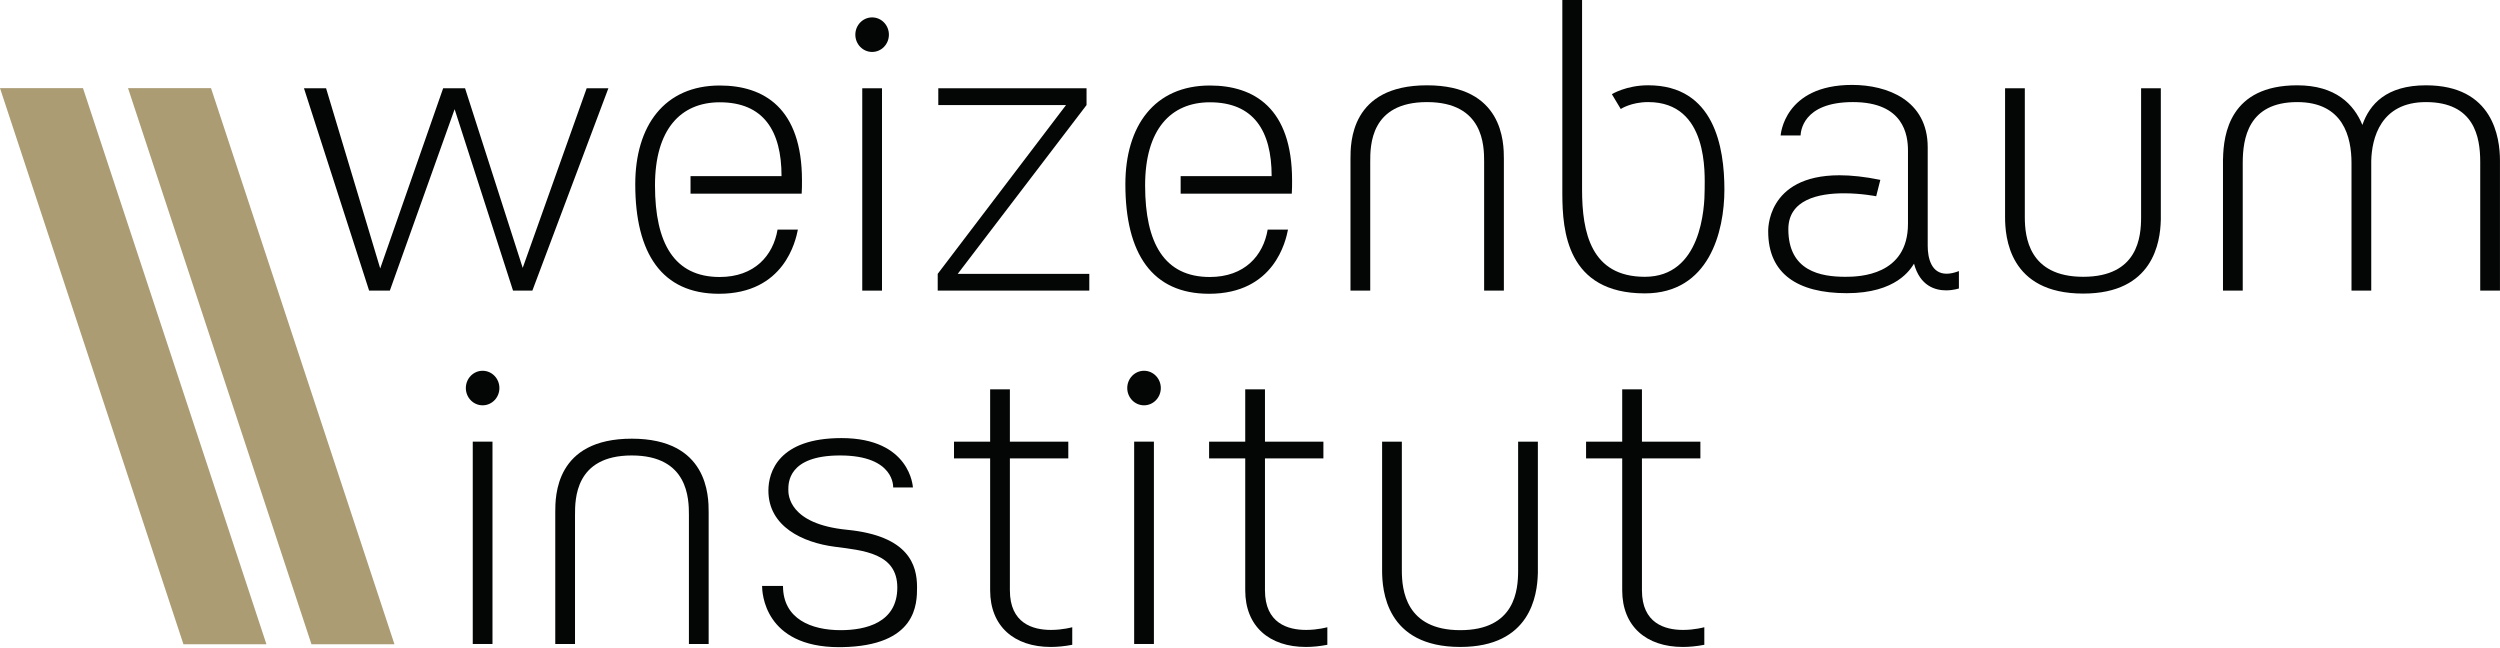
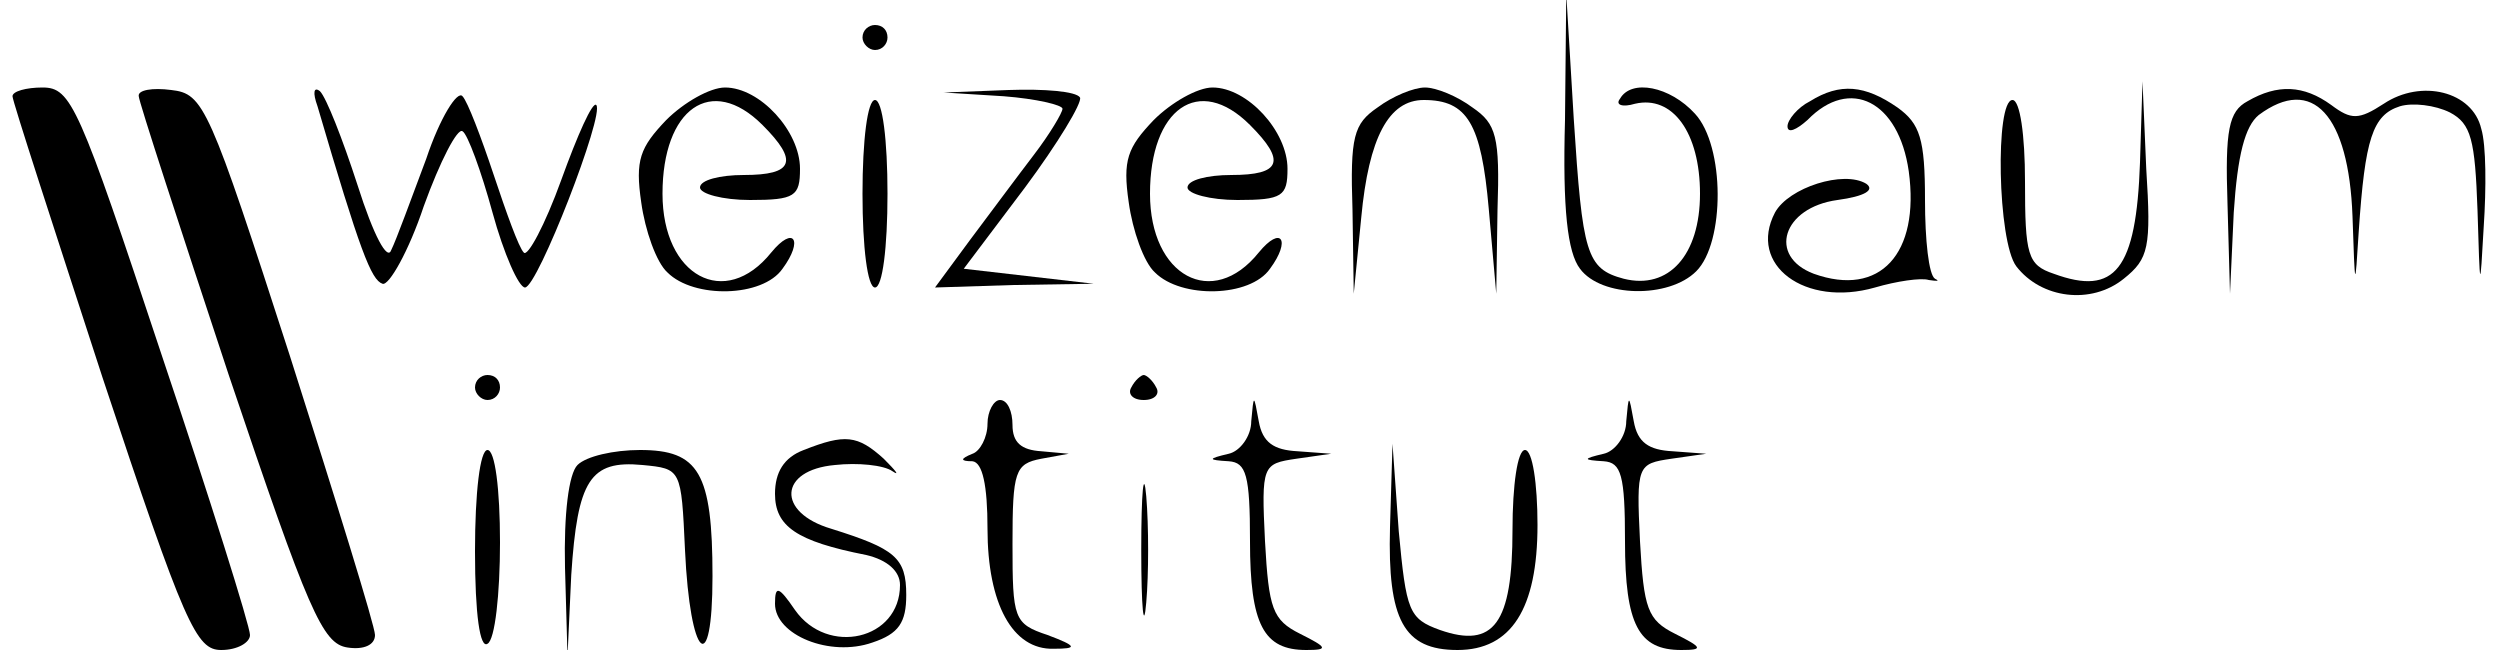
- <svg xmlns="http://www.w3.org/2000/svg" viewBox="0 0 403.093 104.347" height="104.347" width="403.093" xml:space="preserve" id="svg2" version="1.1">
-   <defs id="defs6" />
-   <g transform="matrix(1.333333,0,0,-1.333333,0,104.3467)" id="g10">
-     <g transform="scale(0.1)" id="g12">
-       <path id="path14" style="fill:#040606;fill-opacity:1;fill-rule:nonzero;stroke:none" d="M 735.699,675.855 H 709.441 L 632.098,458.664 562.391,675.855 h -3.586 -17.192 -5.726 L 459.781,457.984 394.316,675.855 h -26.738 l 78.785,-244.691 h 4.063 17.414 3.586 l 78.34,219.383 70.632,-219.383 h 1.907 18.625 2.855 l 91.914,244.691" />
-       <path id="path16" style="fill:#040606;fill-opacity:1;fill-rule:nonzero;stroke:none" d="m 1725.6,679.438 c -92.49,0 -92.49,-69.59 -92.49,-88.809 V 431.16 h 23.88 v 155.883 c 0,19.219 -0.04,72.098 68.61,72.098 68.65,0 69.13,-52.879 69.13,-72.098 V 431.16 h 23.87 v 159.469 c 0,19.219 -0.51,88.809 -93,88.809" />
-       <path id="path18" style="fill:#040606;fill-opacity:1;fill-rule:nonzero;stroke:none" d="m 2933.63,679.438 c -47.7,0 -68.13,-22.754 -76.85,-47.934 -10.22,24.957 -32.28,47.934 -78.81,47.934 -81.48,0 -89.09,-59.11 -89.7,-88.786 l -0.06,-0.023 V 431.16 h 23.88 v 154.223 c 0,29.594 6.42,73.758 65.88,73.758 55.84,0 65.65,-42.254 65.65,-73.758 V 431.16 h 23.87 v 0.481 h 0.01 V 587.98 c 0.61,27.067 11.08,71.161 66.13,71.161 58.23,0 65.65,-41.774 65.65,-72.098 V 431.16 h 23.87 v 157.324 c 0,27.454 -8.11,90.954 -89.52,90.954" />
-       <path id="path20" style="fill:#040606;fill-opacity:1;fill-rule:nonzero;stroke:none" d="m 2613.04,675.855 h -23.86 V 519.961 c 0,-23.387 -3.52,-72.082 -69.96,-72.082 -66.05,0 -70.65,48.695 -70.65,72.082 v 155.894 h -23.88 V 520.172 c 0,-23.598 4.39,-92.59 94.53,-92.59 84.78,0 93.16,62.363 93.78,88.785 l 0.04,0.024 v 159.464" />
-       <path id="path22" style="fill:#040606;fill-opacity:1;fill-rule:nonzero;stroke:none" d="m 1066.58,675.852 h -23.87 V 431.156 h 23.87 v 244.696" />
-       <path id="path24" style="fill:#040606;fill-opacity:1;fill-rule:nonzero;stroke:none" d="m 1054.64,761.559 c -11.21,0 -20.3,-9.36 -20.3,-20.895 0,-11.535 9.09,-20.879 20.3,-20.879 11.21,0 20.29,9.344 20.29,20.879 0,11.535 -9.08,20.895 -20.29,20.895" />
-       <path id="path26" style="fill:#040606;fill-opacity:1;fill-rule:nonzero;stroke:none" d="m 1463.06,679.199 c -66.9,0 -102.17,-48.695 -102.17,-119.363 0,-84.031 32.4,-132.496 101.16,-132.496 79.27,0 92.91,64.473 95.49,77.59 h -24.58 c -5.26,-31.282 -27.76,-57.293 -69.98,-57.293 -54.67,0 -78.22,40.383 -78.22,110.769 0,67.668 31.01,100.496 78.3,100.496 52.89,0 74.72,-34.406 74.72,-89.277 h -110.05 v -21.246 h 134.4 c 0.36,4.734 0.36,10.742 0.36,15.988 0,87.438 -45.88,114.832 -99.43,114.832" />
-       <path id="path28" style="fill:#040606;fill-opacity:1;fill-rule:nonzero;stroke:none" d="m 870.375,679.199 c -66.898,0 -102.172,-48.695 -102.172,-119.363 0,-84.031 32.406,-132.496 101.164,-132.496 79.266,0 92.91,64.473 95.485,77.59 H 940.27 c -5.258,-31.282 -27.758,-57.293 -69.977,-57.293 -54.672,0 -78.223,40.383 -78.223,110.769 0,67.668 31,100.496 78.305,100.496 52.891,0 74.719,-34.406 74.719,-89.277 H 835.039 v -21.246 h 134.406 c 0.364,4.734 0.364,10.742 0.364,15.988 0,87.438 -45.887,114.832 -99.434,114.832" />
-       <path id="path30" style="fill:#040606;fill-opacity:1;fill-rule:nonzero;stroke:none" d="m 1313.94,675.855 h -179.28 v -20.296 h 154.46 l -155.17,-204.11 v -20.285 h 183.33 v 20.285 h -159.1 l 155.76,204.11 v 20.296" />
-       <path id="path32" style="fill:#040606;fill-opacity:1;fill-rule:nonzero;stroke:none" d="m 1913.16,782.566 h -23.87 V 547.188 h 0.01 c 0.23,-42.762 5.01,-119.368 99.77,-119.368 77.59,0 96.21,74.36 96.21,125.575 0,51.203 -12.18,126.074 -92.16,126.074 -26.72,0 -43.92,-10.774 -43.92,-10.774 l 10.74,-17.91 c 0,0 12.38,8.363 33.18,8.363 73.54,0 68.28,-87.859 68.28,-105.753 0,-22.418 -4.05,-105.524 -72.33,-105.524 -65.2,0 -75.91,53.746 -75.91,105.524 v 229.171" />
-       <path id="path34" style="fill:#040606;fill-opacity:1;fill-rule:nonzero;stroke:none" d="m 2239.71,679.914 c -82.6,0 -86.42,-61.109 -86.42,-61.109 h 24.11 c 0.24,3.582 1.68,40.343 63.27,40.343 61.59,0 66.61,-39.867 66.61,-58.73 v -88.332 c 0,-62.785 -58.97,-64.215 -75.69,-64.215 -29.63,0 -68.99,6.688 -68.99,57.539 0,36.051 36.96,43.438 67.28,43.438 21.09,0 38.96,-3.571 38.96,-3.571 l 5.01,19.805 c -19,3.898 -35.32,5.574 -49.38,5.574 -89.42,0 -86.22,-68.113 -86.22,-68.113 0,-50.855 35.34,-74.453 95.02,-74.488 60.16,0 77.01,29.008 81.31,35.699 7.21,-26.938 25.48,-32.277 38.83,-32.277 8.78,0 15.46,2.304 15.46,2.304 v 21.012 c -5.77,-2.215 -10.7,-3.188 -14.89,-3.188 -18.44,0 -22.84,18.797 -22.84,33.625 v 119.25 c 0,57.047 -48.94,75.434 -91.43,75.434" />
-       <path id="path36" style="fill:#040606;fill-opacity:1;fill-rule:nonzero;stroke:none" d="m 763.961,252.113 c -92.488,0 -92.488,-69.59 -92.488,-88.808 V 3.84 h 23.879 V 159.723 c 0,19.218 -0.047,72.097 68.609,72.097 68.652,0 69.133,-52.879 69.133,-72.097 V 3.84 h 23.867 V 163.305 c 0,19.218 -0.516,88.808 -93,88.808" />
-       <path id="path38" style="fill:#040606;fill-opacity:1;fill-rule:nonzero;stroke:none" d="m 1859.71,248.535 h -23.88 V 92.641 c 0,-23.387 -3.5,-72.086 -69.94,-72.086 -66.05,0 -70.67,48.699 -70.67,72.086 V 248.535 h -23.87 V 92.852 c 0,-23.598 4.4,-92.594 94.54,-92.594 84.78,0 93.15,62.367 93.78,88.789 l 0.04,0.023 V 248.535" />
-       <path id="path40" style="fill:#040606;fill-opacity:1;fill-rule:nonzero;stroke:none" d="M 595.555,248.539 H 571.688 V 3.848 h 23.867 V 248.539" />
-       <path id="path42" style="fill:#040606;fill-opacity:1;fill-rule:nonzero;stroke:none" d="m 583.621,334.238 c -11.207,0 -20.293,-9.359 -20.293,-20.894 0,-11.535 9.086,-20.883 20.293,-20.883 11.211,0 20.301,9.348 20.301,20.883 0,11.535 -9.09,20.894 -20.301,20.894" />
-       <path id="path44" style="fill:#040606;fill-opacity:1;fill-rule:nonzero;stroke:none" d="m 1395.39,248.539 h -23.87 V 3.848 h 23.87 V 248.539" />
-       <path id="path46" style="fill:#040606;fill-opacity:1;fill-rule:nonzero;stroke:none" d="m 1383.46,334.238 c -11.21,0 -20.3,-9.359 -20.3,-20.894 0,-11.535 9.09,-20.883 20.3,-20.883 11.2,0 20.29,9.348 20.29,20.883 0,11.535 -9.09,20.894 -20.29,20.894" />
-       <path id="path48" style="fill:#040606;fill-opacity:1;fill-rule:nonzero;stroke:none" d="m 1221.23,311.797 h -23.87 v -63.266 h -43.7 v -20.285 h 43.7 V 69.508 h 0.03 l -0.03,-0.75 c 0,-43.512 29.07,-68.504 73.28,-68.504 8.18,0 16.89,0.855 26.02,2.613 V 24.113 c 0,0 -11.59,-3.269 -25.69,-3.269 -21.87,0 -49.74,7.848 -49.74,47.914 l -0.06,0.75 h 0.06 V 228.246 h 70.65 v 20.285 h -70.65 v 63.266" />
-       <path id="path50" style="fill:#040606;fill-opacity:1;fill-rule:nonzero;stroke:none" d="m 1529.7,311.797 h -23.87 v -63.266 h -43.7 v -20.285 h 43.7 V 69.508 h 0.03 l -0.03,-0.75 c 0,-43.512 29.07,-68.504 73.29,-68.504 8.17,0 16.88,0.855 26.01,2.613 V 24.113 c 0,0 -11.59,-3.269 -25.69,-3.269 -21.87,0 -49.74,7.848 -49.74,47.914 l -0.06,0.75 h 0.06 V 228.246 h 70.66 v 20.285 h -70.66 v 63.266" />
-       <path id="path52" style="fill:#040606;fill-opacity:1;fill-rule:nonzero;stroke:none" d="M 1985.57,311.797 H 1961.7 V 248.531 H 1918 v -20.285 h 43.7 V 69.508 h 0.03 l -0.03,-0.75 c 0,-43.512 29.07,-68.504 73.29,-68.504 8.17,0 16.88,0.855 26.01,2.613 V 24.113 c 0,0 -11.59,-3.269 -25.69,-3.269 -21.87,0 -49.74,7.848 -49.74,47.914 l -0.06,0.75 h 0.06 V 228.246 h 70.67 v 20.285 h -70.67 v 63.266" />
-       <path id="path54" style="fill:#040606;fill-opacity:1;fill-rule:nonzero;stroke:none" d="m 1017.54,252.832 c -75.685,0 -88.333,-40.617 -88.333,-63.5 0,-43.66 41.836,-62.883 79.983,-67.859 34.94,-4.555 75.9,-7.789 75.9,-49.352 0,-42.734 -38.43,-51.566 -68.51,-51.566 -35.35,0 -69.713,13.398 -69.713,53.5 H 921.57 C 921.57,66.5 923.902,0 1014.8,0 c 0.98,0 1.96,0 2.97,0.023 91.19,1.43 91.2,52.785 91.2,72.566 0,26.527 -9.84,62.012 -84.73,69.379 -70.732,6.957 -70.92,42.633 -70.92,48.312 0,8.114 -0.48,41.539 62.54,41.539 66.62,0 64.22,-38.672 64.22,-38.672 h 23.88 c 0,0 -2.63,59.684 -86.42,59.684" />
-       <path id="path56" style="fill:#ab9c74;fill-opacity:1;fill-rule:nonzero;stroke:none" d="m 154.824,676.008 h 100.36 L 477.02,3.484 H 376.66 L 154.824,676.008" />
-       <path id="path58" style="fill:#ab9c74;fill-opacity:1;fill-rule:nonzero;stroke:none" d="M 0,676.008 H 100.355 L 322.195,3.484 H 221.836 L 0,676.008" />
-     </g>
+ <svg xmlns="http://www.w3.org/2000/svg" version="1.0" width="200pt" height="52pt" viewBox="0 0 200 52" preserveAspectRatio="xMidYMid meet">
+   <g transform="translate(0,52) scale(0.1,-0.1)" fill="#000000" stroke="none">
+     <path d="M1252 424 c-2 -71 2 -106 12 -119 17 -23 71 -24 93 -2 23 23 23 100 -1 126 -20 22 -51 28 -60 12 -4 -5 2 -7 12 -4 30 7 52 -23 52 -72 0 -49 -25 -77 -61 -68 -30 8 -33 20 -40 128 l-6 100 -1 -101z" />
+     <path d="M690 490 c0 -5 5 -10 10 -10 6 0 10 5 10 10 0 6 -4 10 -10 10 -5 0 -10 -4 -10 -10z" />
+     <path d="M10 443 c0 -4 33 -105 72 -225 66 -199 75 -218 95 -218 13 0 23 6 23 12 0 7 -32 109 -71 225 -66 199 -72 213 -95 213 -13 0 -24 -3 -24 -7z" />
+     <path d="M111 443 c0 -4 33 -105 72 -223 64 -190 75 -215 95 -218 13 -2 22 2 22 10 0 7 -31 107 -68 223 -65 201 -69 210 -95 213 -15 2 -27 0 -26 -5z" />
+     <path d="M254 435 c34 -116 43 -139 52 -142 5 -2 21 26 33 62 13 36 27 63 31 60 4 -2 15 -32 24 -65 9 -33 21 -60 26 -60 10 0 64 139 57 146 -3 3 -15 -24 -28 -60 -13 -36 -27 -62 -30 -58 -4 4 -14 32 -24 62 -10 30 -21 59 -25 63 -4 5 -18 -17 -29 -50 -12 -32 -24 -65 -28 -73 -3 -9 -14 11 -27 52 -12 37 -25 70 -30 75 -5 4 -6 -1 -2 -12z" />
+     <path d="M533 424 c-21 -22 -25 -32 -20 -66 3 -22 12 -48 21 -56 21 -21 76 -20 92 3 17 23 9 35 -9 13 -37 -46 -87 -19 -87 47 0 68 39 96 80 55 29 -29 25 -40 -15 -40 -19 0 -35 -4 -35 -10 0 -5 18 -10 40 -10 36 0 40 3 40 25 0 30 -32 65 -60 65 -12 0 -33 -12 -47 -26z" />
+     <path d="M803 443 c26 -2 47 -7 47 -10 0 -3 -10 -20 -23 -37 -13 -17 -36 -48 -51 -68 l-28 -38 63 2 64 1 -52 6 -52 6 49 65 c26 35 46 68 44 72 -3 5 -29 7 -57 6 l-52 -2 48 -3z" />
+     <path d="M923 424 c-21 -22 -25 -32 -20 -66 3 -22 12 -48 21 -56 21 -21 76 -20 92 3 17 23 9 35 -9 13 -37 -46 -87 -19 -87 47 0 68 39 96 80 55 29 -29 25 -40 -15 -40 -19 0 -35 -4 -35 -10 0 -5 18 -10 40 -10 36 0 40 3 40 25 0 30 -32 65 -60 65 -12 0 -33 -12 -47 -26z" />
+     <path d="M1102 434 c-19 -13 -22 -23 -20 -82 l1 -67 6 61 c6 64 22 94 50 94 35 0 46 -19 52 -87 l6 -68 1 67 c2 59 -1 69 -20 82 -12 9 -29 16 -38 16 -9 0 -26 -7 -38 -16z" />
+     <path d="M1448 439 c-10 -5 -18 -15 -18 -20 0 -6 7 -3 16 5 34 35 73 15 81 -41 9 -66 -23 -101 -76 -82 -37 14 -25 53 19 59 22 3 30 8 23 13 -18 11 -62 -3 -73 -23 -22 -42 24 -76 80 -60 17 5 37 8 43 6 7 -1 9 -1 5 1 -5 3 -8 31 -8 63 0 49 -4 61 -22 74 -26 18 -46 20 -70 5z" />
+     <path d="M1712 390 c-3 -86 -20 -107 -69 -89 -21 7 -23 15 -23 74 0 37 -4 65 -10 65 -14 0 -12 -113 3 -133 20 -26 60 -31 86 -10 20 16 22 25 18 88 l-3 70 -2 -65z" />
+     <path d="M1798 439 c-15 -8 -18 -23 -16 -82 l2 -72 3 65 c3 46 9 69 20 78 43 32 72 0 75 -81 2 -59 2 -60 5 -12 5 74 11 93 33 100 10 3 28 1 40 -5 17 -9 20 -22 22 -78 2 -66 2 -66 5 -13 2 30 2 65 -2 78 -7 30 -48 40 -78 20 -20 -13 -26 -13 -42 -1 -22 16 -43 17 -67 3z" />
+     <path d="M690 365 c0 -43 4 -75 10 -75 6 0 10 32 10 75 0 43 -4 75 -10 75 -6 0 -10 -32 -10 -75z" />
+     <path d="M380 210 c0 -5 5 -10 10 -10 6 0 10 5 10 10 0 6 -4 10 -10 10 -5 0 -10 -4 -10 -10z" />
+     <path d="M905 210 c-3 -5 1 -10 10 -10 9 0 13 5 10 10 -3 6 -8 10 -10 10 -2 0 -7 -4 -10 -10z" />
+     <path d="M790 181 c0 -11 -6 -22 -12 -24 -10 -4 -10 -6 0 -6 8 -1 12 -19 12 -54 0 -60 20 -97 53 -96 19 0 19 2 -5 11 -27 9 -28 13 -28 73 0 58 2 64 23 68 l22 4 -22 2 c-16 1 -23 7 -23 21 0 11 -4 20 -10 20 -5 0 -10 -9 -10 -19z" />
+     <path d="M1001 183 c0 -12 -9 -24 -18 -26 -17 -4 -17 -5 0 -6 14 -1 17 -11 17 -64 0 -67 11 -87 45 -87 18 0 17 2 -5 13 -22 11 -25 20 -28 74 -3 61 -2 62 25 66 l28 4 -27 2 c-19 1 -28 7 -31 24 -4 22 -4 22 -6 0z" />
+     <path d="M1301 183 c0 -12 -9 -24 -18 -26 -17 -4 -17 -5 0 -6 14 -1 17 -11 17 -64 0 -67 11 -87 45 -87 18 0 17 2 -5 13 -22 11 -25 20 -28 74 -3 61 -2 62 25 66 l28 4 -27 2 c-19 1 -28 7 -31 24 -4 22 -4 22 -6 0z" />
+     <path d="M643 160 c-16 -6 -23 -18 -23 -35 0 -26 17 -38 73 -49 17 -4 27 -13 27 -24 0 -44 -58 -57 -84 -20 -13 19 -16 20 -16 5 0 -25 44 -43 78 -31 21 7 27 16 27 38 0 30 -9 37 -60 53 -44 13 -42 47 3 51 18 2 39 0 46 -5 6 -4 3 0 -7 10 -21 19 -31 20 -64 7z" />
+     <path d="M380 79 c0 -51 4 -78 10 -74 6 3 10 40 10 81 0 43 -4 74 -10 74 -6 0 -10 -34 -10 -81z" />
+     <path d="M462 148 c-7 -7 -11 -39 -10 -82 l2 -71 3 65 c5 76 15 92 57 88 31 -3 31 -3 34 -68 4 -87 22 -104 22 -21 0 83 -11 101 -58 101 -21 0 -43 -5 -50 -12z" />
+     <path d="M913 80 c0 -47 2 -66 4 -42 2 23 2 61 0 85 -2 23 -4 4 -4 -43z" />
+     <path d="M1112 98 c-2 -74 11 -98 54 -98 43 0 64 33 64 100 0 33 -4 60 -10 60 -6 0 -10 -28 -10 -64 0 -75 -15 -95 -58 -80 -25 9 -27 15 -33 79 l-5 70 -2 -67z" />
  </g>
</svg>
